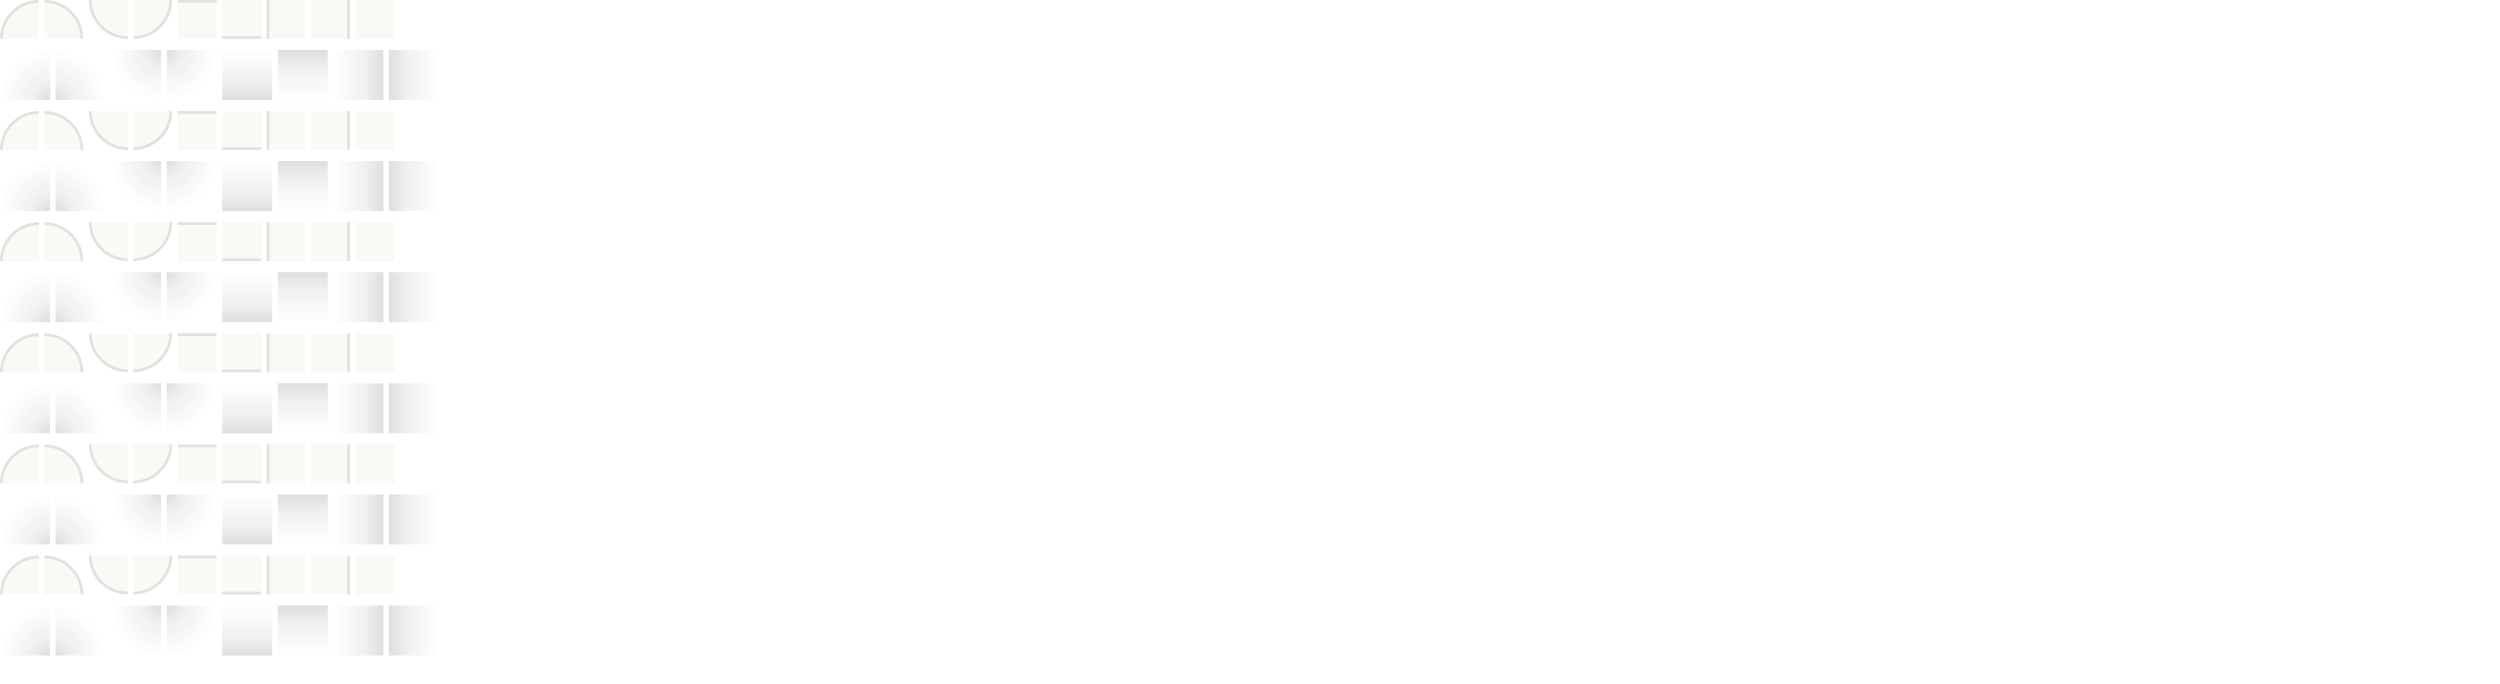
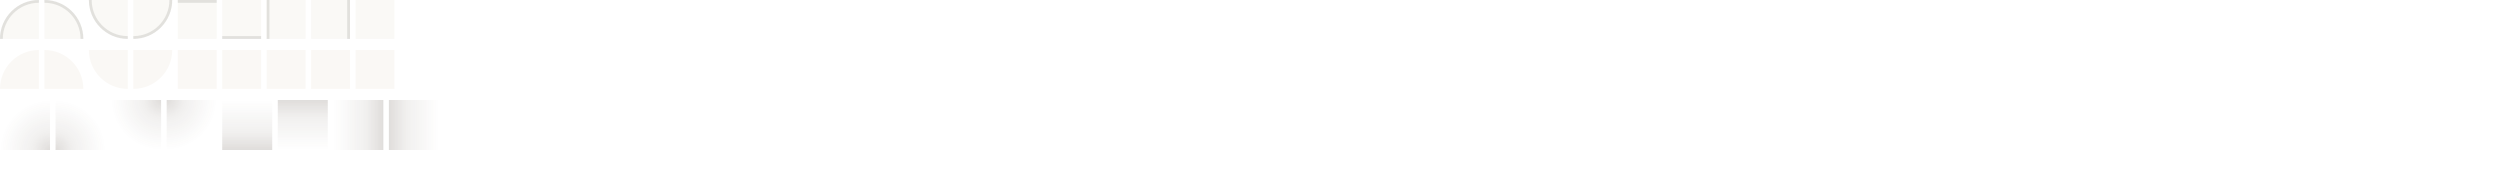
- <svg xmlns="http://www.w3.org/2000/svg" width="900" height="246">
+ <svg xmlns="http://www.w3.org/2000/svg" width="900" height="64">
  <defs>
-     <radialGradient id="sh-topleft" gradientUnits="userSpaceOnUse" cx="18" cy="36" r="18">
+     <radialGradient id="sh-topleft" gradientUnits="userSpaceOnUse" cx="18" cy="54" r="18">
      <stop offset="0" stop-color="rgb(60, 44, 30)" stop-opacity="0.16" />
      <stop offset="0.35" stop-color="rgb(60, 44, 30)" stop-opacity="0.072" />
      <stop offset="1" stop-color="rgb(60, 44, 30)" stop-opacity="0" />
    </radialGradient>
-     <radialGradient id="sh-topright" gradientUnits="userSpaceOnUse" cx="20" cy="36" r="18">
+     <radialGradient id="sh-topright" gradientUnits="userSpaceOnUse" cx="20" cy="54" r="18">
      <stop offset="0" stop-color="rgb(60, 44, 30)" stop-opacity="0.16" />
      <stop offset="0.35" stop-color="rgb(60, 44, 30)" stop-opacity="0.072" />
      <stop offset="1" stop-color="rgb(60, 44, 30)" stop-opacity="0" />
    </radialGradient>
-     <radialGradient id="sh-bottomleft" gradientUnits="userSpaceOnUse" cx="58" cy="18" r="18">
+     <radialGradient id="sh-bottomleft" gradientUnits="userSpaceOnUse" cx="58" cy="36" r="18">
      <stop offset="0" stop-color="rgb(60, 44, 30)" stop-opacity="0.16" />
      <stop offset="0.35" stop-color="rgb(60, 44, 30)" stop-opacity="0.072" />
      <stop offset="1" stop-color="rgb(60, 44, 30)" stop-opacity="0" />
    </radialGradient>
-     <radialGradient id="sh-bottomright" gradientUnits="userSpaceOnUse" cx="60" cy="18" r="18">
+     <radialGradient id="sh-bottomright" gradientUnits="userSpaceOnUse" cx="60" cy="36" r="18">
      <stop offset="0" stop-color="rgb(60, 44, 30)" stop-opacity="0.16" />
      <stop offset="0.35" stop-color="rgb(60, 44, 30)" stop-opacity="0.072" />
      <stop offset="1" stop-color="rgb(60, 44, 30)" stop-opacity="0" />
    </radialGradient>
-     <linearGradient id="sh-top" gradientUnits="userSpaceOnUse" x1="80" y1="36" x2="80" y2="18">
+     <linearGradient id="sh-top" gradientUnits="userSpaceOnUse" x1="80" y1="54" x2="80" y2="36">
      <stop offset="0" stop-color="rgb(60, 44, 30)" stop-opacity="0.16" />
      <stop offset="0.35" stop-color="rgb(60, 44, 30)" stop-opacity="0.072" />
      <stop offset="1" stop-color="rgb(60, 44, 30)" stop-opacity="0" />
    </linearGradient>
-     <linearGradient id="sh-bottom" gradientUnits="userSpaceOnUse" x1="100" y1="18" x2="100" y2="36">
+     <linearGradient id="sh-bottom" gradientUnits="userSpaceOnUse" x1="100" y1="36" x2="100" y2="54">
      <stop offset="0" stop-color="rgb(60, 44, 30)" stop-opacity="0.16" />
      <stop offset="0.35" stop-color="rgb(60, 44, 30)" stop-opacity="0.072" />
      <stop offset="1" stop-color="rgb(60, 44, 30)" stop-opacity="0" />
    </linearGradient>
-     <linearGradient id="sh-left" gradientUnits="userSpaceOnUse" x1="138" y1="18" x2="120" y2="18">
+     <linearGradient id="sh-left" gradientUnits="userSpaceOnUse" x1="138" y1="36" x2="120" y2="36">
      <stop offset="0" stop-color="rgb(60, 44, 30)" stop-opacity="0.16" />
      <stop offset="0.35" stop-color="rgb(60, 44, 30)" stop-opacity="0.072" />
      <stop offset="1" stop-color="rgb(60, 44, 30)" stop-opacity="0" />
    </linearGradient>
-     <linearGradient id="sh-right" gradientUnits="userSpaceOnUse" x1="140" y1="18" x2="158" y2="18">
-       <stop offset="0" stop-color="rgb(60, 44, 30)" stop-opacity="0.16" />
-       <stop offset="0.35" stop-color="rgb(60, 44, 30)" stop-opacity="0.072" />
-       <stop offset="1" stop-color="rgb(60, 44, 30)" stop-opacity="0" />
-     </linearGradient>
-     <radialGradient id="north-sh-topleft" gradientUnits="userSpaceOnUse" cx="18" cy="76" r="18">
-       <stop offset="0" stop-color="rgb(60, 44, 30)" stop-opacity="0.16" />
-       <stop offset="0.35" stop-color="rgb(60, 44, 30)" stop-opacity="0.072" />
-       <stop offset="1" stop-color="rgb(60, 44, 30)" stop-opacity="0" />
-     </radialGradient>
-     <radialGradient id="north-sh-topright" gradientUnits="userSpaceOnUse" cx="20" cy="76" r="18">
-       <stop offset="0" stop-color="rgb(60, 44, 30)" stop-opacity="0.16" />
-       <stop offset="0.35" stop-color="rgb(60, 44, 30)" stop-opacity="0.072" />
-       <stop offset="1" stop-color="rgb(60, 44, 30)" stop-opacity="0" />
-     </radialGradient>
-     <radialGradient id="north-sh-bottomleft" gradientUnits="userSpaceOnUse" cx="58" cy="58" r="18">
-       <stop offset="0" stop-color="rgb(60, 44, 30)" stop-opacity="0.16" />
-       <stop offset="0.35" stop-color="rgb(60, 44, 30)" stop-opacity="0.072" />
-       <stop offset="1" stop-color="rgb(60, 44, 30)" stop-opacity="0" />
-     </radialGradient>
-     <radialGradient id="north-sh-bottomright" gradientUnits="userSpaceOnUse" cx="60" cy="58" r="18">
-       <stop offset="0" stop-color="rgb(60, 44, 30)" stop-opacity="0.16" />
-       <stop offset="0.35" stop-color="rgb(60, 44, 30)" stop-opacity="0.072" />
-       <stop offset="1" stop-color="rgb(60, 44, 30)" stop-opacity="0" />
-     </radialGradient>
-     <linearGradient id="north-sh-top" gradientUnits="userSpaceOnUse" x1="80" y1="76" x2="80" y2="58">
-       <stop offset="0" stop-color="rgb(60, 44, 30)" stop-opacity="0.16" />
-       <stop offset="0.35" stop-color="rgb(60, 44, 30)" stop-opacity="0.072" />
-       <stop offset="1" stop-color="rgb(60, 44, 30)" stop-opacity="0" />
-     </linearGradient>
-     <linearGradient id="north-sh-bottom" gradientUnits="userSpaceOnUse" x1="100" y1="58" x2="100" y2="76">
-       <stop offset="0" stop-color="rgb(60, 44, 30)" stop-opacity="0.16" />
-       <stop offset="0.35" stop-color="rgb(60, 44, 30)" stop-opacity="0.072" />
-       <stop offset="1" stop-color="rgb(60, 44, 30)" stop-opacity="0" />
-     </linearGradient>
-     <linearGradient id="north-sh-left" gradientUnits="userSpaceOnUse" x1="138" y1="58" x2="120" y2="58">
-       <stop offset="0" stop-color="rgb(60, 44, 30)" stop-opacity="0.16" />
-       <stop offset="0.35" stop-color="rgb(60, 44, 30)" stop-opacity="0.072" />
-       <stop offset="1" stop-color="rgb(60, 44, 30)" stop-opacity="0" />
-     </linearGradient>
-     <linearGradient id="north-sh-right" gradientUnits="userSpaceOnUse" x1="140" y1="58" x2="158" y2="58">
-       <stop offset="0" stop-color="rgb(60, 44, 30)" stop-opacity="0.16" />
-       <stop offset="0.35" stop-color="rgb(60, 44, 30)" stop-opacity="0.072" />
-       <stop offset="1" stop-color="rgb(60, 44, 30)" stop-opacity="0" />
-     </linearGradient>
-     <radialGradient id="south-sh-topleft" gradientUnits="userSpaceOnUse" cx="18" cy="116" r="18">
-       <stop offset="0" stop-color="rgb(60, 44, 30)" stop-opacity="0.16" />
-       <stop offset="0.35" stop-color="rgb(60, 44, 30)" stop-opacity="0.072" />
-       <stop offset="1" stop-color="rgb(60, 44, 30)" stop-opacity="0" />
-     </radialGradient>
-     <radialGradient id="south-sh-topright" gradientUnits="userSpaceOnUse" cx="20" cy="116" r="18">
-       <stop offset="0" stop-color="rgb(60, 44, 30)" stop-opacity="0.16" />
-       <stop offset="0.35" stop-color="rgb(60, 44, 30)" stop-opacity="0.072" />
-       <stop offset="1" stop-color="rgb(60, 44, 30)" stop-opacity="0" />
-     </radialGradient>
-     <radialGradient id="south-sh-bottomleft" gradientUnits="userSpaceOnUse" cx="58" cy="98" r="18">
-       <stop offset="0" stop-color="rgb(60, 44, 30)" stop-opacity="0.16" />
-       <stop offset="0.35" stop-color="rgb(60, 44, 30)" stop-opacity="0.072" />
-       <stop offset="1" stop-color="rgb(60, 44, 30)" stop-opacity="0" />
-     </radialGradient>
-     <radialGradient id="south-sh-bottomright" gradientUnits="userSpaceOnUse" cx="60" cy="98" r="18">
-       <stop offset="0" stop-color="rgb(60, 44, 30)" stop-opacity="0.16" />
-       <stop offset="0.35" stop-color="rgb(60, 44, 30)" stop-opacity="0.072" />
-       <stop offset="1" stop-color="rgb(60, 44, 30)" stop-opacity="0" />
-     </radialGradient>
-     <linearGradient id="south-sh-top" gradientUnits="userSpaceOnUse" x1="80" y1="116" x2="80" y2="98">
-       <stop offset="0" stop-color="rgb(60, 44, 30)" stop-opacity="0.16" />
-       <stop offset="0.35" stop-color="rgb(60, 44, 30)" stop-opacity="0.072" />
-       <stop offset="1" stop-color="rgb(60, 44, 30)" stop-opacity="0" />
-     </linearGradient>
-     <linearGradient id="south-sh-bottom" gradientUnits="userSpaceOnUse" x1="100" y1="98" x2="100" y2="116">
-       <stop offset="0" stop-color="rgb(60, 44, 30)" stop-opacity="0.16" />
-       <stop offset="0.35" stop-color="rgb(60, 44, 30)" stop-opacity="0.072" />
-       <stop offset="1" stop-color="rgb(60, 44, 30)" stop-opacity="0" />
-     </linearGradient>
-     <linearGradient id="south-sh-left" gradientUnits="userSpaceOnUse" x1="138" y1="98" x2="120" y2="98">
-       <stop offset="0" stop-color="rgb(60, 44, 30)" stop-opacity="0.16" />
-       <stop offset="0.35" stop-color="rgb(60, 44, 30)" stop-opacity="0.072" />
-       <stop offset="1" stop-color="rgb(60, 44, 30)" stop-opacity="0" />
-     </linearGradient>
-     <linearGradient id="south-sh-right" gradientUnits="userSpaceOnUse" x1="140" y1="98" x2="158" y2="98">
-       <stop offset="0" stop-color="rgb(60, 44, 30)" stop-opacity="0.16" />
-       <stop offset="0.35" stop-color="rgb(60, 44, 30)" stop-opacity="0.072" />
-       <stop offset="1" stop-color="rgb(60, 44, 30)" stop-opacity="0" />
-     </linearGradient>
-     <radialGradient id="east-sh-topleft" gradientUnits="userSpaceOnUse" cx="18" cy="156" r="18">
-       <stop offset="0" stop-color="rgb(60, 44, 30)" stop-opacity="0.16" />
-       <stop offset="0.35" stop-color="rgb(60, 44, 30)" stop-opacity="0.072" />
-       <stop offset="1" stop-color="rgb(60, 44, 30)" stop-opacity="0" />
-     </radialGradient>
-     <radialGradient id="east-sh-topright" gradientUnits="userSpaceOnUse" cx="20" cy="156" r="18">
-       <stop offset="0" stop-color="rgb(60, 44, 30)" stop-opacity="0.16" />
-       <stop offset="0.35" stop-color="rgb(60, 44, 30)" stop-opacity="0.072" />
-       <stop offset="1" stop-color="rgb(60, 44, 30)" stop-opacity="0" />
-     </radialGradient>
-     <radialGradient id="east-sh-bottomleft" gradientUnits="userSpaceOnUse" cx="58" cy="138" r="18">
-       <stop offset="0" stop-color="rgb(60, 44, 30)" stop-opacity="0.16" />
-       <stop offset="0.35" stop-color="rgb(60, 44, 30)" stop-opacity="0.072" />
-       <stop offset="1" stop-color="rgb(60, 44, 30)" stop-opacity="0" />
-     </radialGradient>
-     <radialGradient id="east-sh-bottomright" gradientUnits="userSpaceOnUse" cx="60" cy="138" r="18">
-       <stop offset="0" stop-color="rgb(60, 44, 30)" stop-opacity="0.16" />
-       <stop offset="0.35" stop-color="rgb(60, 44, 30)" stop-opacity="0.072" />
-       <stop offset="1" stop-color="rgb(60, 44, 30)" stop-opacity="0" />
-     </radialGradient>
-     <linearGradient id="east-sh-top" gradientUnits="userSpaceOnUse" x1="80" y1="156" x2="80" y2="138">
-       <stop offset="0" stop-color="rgb(60, 44, 30)" stop-opacity="0.16" />
-       <stop offset="0.35" stop-color="rgb(60, 44, 30)" stop-opacity="0.072" />
-       <stop offset="1" stop-color="rgb(60, 44, 30)" stop-opacity="0" />
-     </linearGradient>
-     <linearGradient id="east-sh-bottom" gradientUnits="userSpaceOnUse" x1="100" y1="138" x2="100" y2="156">
-       <stop offset="0" stop-color="rgb(60, 44, 30)" stop-opacity="0.16" />
-       <stop offset="0.35" stop-color="rgb(60, 44, 30)" stop-opacity="0.072" />
-       <stop offset="1" stop-color="rgb(60, 44, 30)" stop-opacity="0" />
-     </linearGradient>
-     <linearGradient id="east-sh-left" gradientUnits="userSpaceOnUse" x1="138" y1="138" x2="120" y2="138">
-       <stop offset="0" stop-color="rgb(60, 44, 30)" stop-opacity="0.16" />
-       <stop offset="0.35" stop-color="rgb(60, 44, 30)" stop-opacity="0.072" />
-       <stop offset="1" stop-color="rgb(60, 44, 30)" stop-opacity="0" />
-     </linearGradient>
-     <linearGradient id="east-sh-right" gradientUnits="userSpaceOnUse" x1="140" y1="138" x2="158" y2="138">
-       <stop offset="0" stop-color="rgb(60, 44, 30)" stop-opacity="0.16" />
-       <stop offset="0.35" stop-color="rgb(60, 44, 30)" stop-opacity="0.072" />
-       <stop offset="1" stop-color="rgb(60, 44, 30)" stop-opacity="0" />
-     </linearGradient>
-     <radialGradient id="west-sh-topleft" gradientUnits="userSpaceOnUse" cx="18" cy="196" r="18">
-       <stop offset="0" stop-color="rgb(60, 44, 30)" stop-opacity="0.16" />
-       <stop offset="0.35" stop-color="rgb(60, 44, 30)" stop-opacity="0.072" />
-       <stop offset="1" stop-color="rgb(60, 44, 30)" stop-opacity="0" />
-     </radialGradient>
-     <radialGradient id="west-sh-topright" gradientUnits="userSpaceOnUse" cx="20" cy="196" r="18">
-       <stop offset="0" stop-color="rgb(60, 44, 30)" stop-opacity="0.16" />
-       <stop offset="0.35" stop-color="rgb(60, 44, 30)" stop-opacity="0.072" />
-       <stop offset="1" stop-color="rgb(60, 44, 30)" stop-opacity="0" />
-     </radialGradient>
-     <radialGradient id="west-sh-bottomleft" gradientUnits="userSpaceOnUse" cx="58" cy="178" r="18">
-       <stop offset="0" stop-color="rgb(60, 44, 30)" stop-opacity="0.16" />
-       <stop offset="0.35" stop-color="rgb(60, 44, 30)" stop-opacity="0.072" />
-       <stop offset="1" stop-color="rgb(60, 44, 30)" stop-opacity="0" />
-     </radialGradient>
-     <radialGradient id="west-sh-bottomright" gradientUnits="userSpaceOnUse" cx="60" cy="178" r="18">
-       <stop offset="0" stop-color="rgb(60, 44, 30)" stop-opacity="0.16" />
-       <stop offset="0.35" stop-color="rgb(60, 44, 30)" stop-opacity="0.072" />
-       <stop offset="1" stop-color="rgb(60, 44, 30)" stop-opacity="0" />
-     </radialGradient>
-     <linearGradient id="west-sh-top" gradientUnits="userSpaceOnUse" x1="80" y1="196" x2="80" y2="178">
-       <stop offset="0" stop-color="rgb(60, 44, 30)" stop-opacity="0.16" />
-       <stop offset="0.35" stop-color="rgb(60, 44, 30)" stop-opacity="0.072" />
-       <stop offset="1" stop-color="rgb(60, 44, 30)" stop-opacity="0" />
-     </linearGradient>
-     <linearGradient id="west-sh-bottom" gradientUnits="userSpaceOnUse" x1="100" y1="178" x2="100" y2="196">
-       <stop offset="0" stop-color="rgb(60, 44, 30)" stop-opacity="0.16" />
-       <stop offset="0.35" stop-color="rgb(60, 44, 30)" stop-opacity="0.072" />
-       <stop offset="1" stop-color="rgb(60, 44, 30)" stop-opacity="0" />
-     </linearGradient>
-     <linearGradient id="west-sh-left" gradientUnits="userSpaceOnUse" x1="138" y1="178" x2="120" y2="178">
-       <stop offset="0" stop-color="rgb(60, 44, 30)" stop-opacity="0.16" />
-       <stop offset="0.35" stop-color="rgb(60, 44, 30)" stop-opacity="0.072" />
-       <stop offset="1" stop-color="rgb(60, 44, 30)" stop-opacity="0" />
-     </linearGradient>
-     <linearGradient id="west-sh-right" gradientUnits="userSpaceOnUse" x1="140" y1="178" x2="158" y2="178">
-       <stop offset="0" stop-color="rgb(60, 44, 30)" stop-opacity="0.16" />
-       <stop offset="0.35" stop-color="rgb(60, 44, 30)" stop-opacity="0.072" />
-       <stop offset="1" stop-color="rgb(60, 44, 30)" stop-opacity="0" />
-     </linearGradient>
-     <radialGradient id="floating-sh-topleft" gradientUnits="userSpaceOnUse" cx="18" cy="236" r="18">
-       <stop offset="0" stop-color="rgb(60, 44, 30)" stop-opacity="0.16" />
-       <stop offset="0.35" stop-color="rgb(60, 44, 30)" stop-opacity="0.072" />
-       <stop offset="1" stop-color="rgb(60, 44, 30)" stop-opacity="0" />
-     </radialGradient>
-     <radialGradient id="floating-sh-topright" gradientUnits="userSpaceOnUse" cx="20" cy="236" r="18">
-       <stop offset="0" stop-color="rgb(60, 44, 30)" stop-opacity="0.16" />
-       <stop offset="0.35" stop-color="rgb(60, 44, 30)" stop-opacity="0.072" />
-       <stop offset="1" stop-color="rgb(60, 44, 30)" stop-opacity="0" />
-     </radialGradient>
-     <radialGradient id="floating-sh-bottomleft" gradientUnits="userSpaceOnUse" cx="58" cy="218" r="18">
-       <stop offset="0" stop-color="rgb(60, 44, 30)" stop-opacity="0.16" />
-       <stop offset="0.35" stop-color="rgb(60, 44, 30)" stop-opacity="0.072" />
-       <stop offset="1" stop-color="rgb(60, 44, 30)" stop-opacity="0" />
-     </radialGradient>
-     <radialGradient id="floating-sh-bottomright" gradientUnits="userSpaceOnUse" cx="60" cy="218" r="18">
-       <stop offset="0" stop-color="rgb(60, 44, 30)" stop-opacity="0.16" />
-       <stop offset="0.35" stop-color="rgb(60, 44, 30)" stop-opacity="0.072" />
-       <stop offset="1" stop-color="rgb(60, 44, 30)" stop-opacity="0" />
-     </radialGradient>
-     <linearGradient id="floating-sh-top" gradientUnits="userSpaceOnUse" x1="80" y1="236" x2="80" y2="218">
-       <stop offset="0" stop-color="rgb(60, 44, 30)" stop-opacity="0.16" />
-       <stop offset="0.35" stop-color="rgb(60, 44, 30)" stop-opacity="0.072" />
-       <stop offset="1" stop-color="rgb(60, 44, 30)" stop-opacity="0" />
-     </linearGradient>
-     <linearGradient id="floating-sh-bottom" gradientUnits="userSpaceOnUse" x1="100" y1="218" x2="100" y2="236">
-       <stop offset="0" stop-color="rgb(60, 44, 30)" stop-opacity="0.16" />
-       <stop offset="0.35" stop-color="rgb(60, 44, 30)" stop-opacity="0.072" />
-       <stop offset="1" stop-color="rgb(60, 44, 30)" stop-opacity="0" />
-     </linearGradient>
-     <linearGradient id="floating-sh-left" gradientUnits="userSpaceOnUse" x1="138" y1="218" x2="120" y2="218">
-       <stop offset="0" stop-color="rgb(60, 44, 30)" stop-opacity="0.16" />
-       <stop offset="0.35" stop-color="rgb(60, 44, 30)" stop-opacity="0.072" />
-       <stop offset="1" stop-color="rgb(60, 44, 30)" stop-opacity="0" />
-     </linearGradient>
-     <linearGradient id="floating-sh-right" gradientUnits="userSpaceOnUse" x1="140" y1="218" x2="158" y2="218">
+     <linearGradient id="sh-right" gradientUnits="userSpaceOnUse" x1="140" y1="36" x2="158" y2="36">
      <stop offset="0" stop-color="rgb(60, 44, 30)" stop-opacity="0.16" />
      <stop offset="0.35" stop-color="rgb(60, 44, 30)" stop-opacity="0.072" />
      <stop offset="1" stop-color="rgb(60, 44, 30)" stop-opacity="0" />
    </linearGradient>
  </defs>
  <g id="topleft">
    <rect x="0" y="0" width="14" height="14" fill="#000" fill-opacity="0" />
-     <path d="M14 14L0 14A14 14 0 0 1 14 0Z" fill="rgb(250,248,245)" fill-opacity="0.84" />
+     <path d="M14 14L0 14A14 14 0 0 1 14 0Z" fill="rgb(250,248,245)" fill-opacity="0.86" />
    <path d="M0.5 14A13.5 13.5 0 0 1 14 0.5" fill="none" stroke="rgb(46,42,38)" stroke-opacity="0.12" stroke-width="1" />
  </g>
  <g id="topright">
    <rect x="16" y="0" width="14" height="14" fill="#000" fill-opacity="0" />
-     <path d="M16 14L30 14A14 14 0 0 0 16 0Z" fill="rgb(250,248,245)" fill-opacity="0.84" />
+     <path d="M16 14L30 14A14 14 0 0 0 16 0Z" fill="rgb(250,248,245)" fill-opacity="0.86" />
    <path d="M29.5 14A13.5 13.5 0 0 0 16 0.5" fill="none" stroke="rgb(46,42,38)" stroke-opacity="0.12" stroke-width="1" />
  </g>
  <g id="bottomleft">
    <rect x="32" y="0" width="14" height="14" fill="#000" fill-opacity="0" />
-     <path d="M46 0L32 0A14 14 0 0 0 46 14Z" fill="rgb(250,248,245)" fill-opacity="0.84" />
+     <path d="M46 0L32 0A14 14 0 0 0 46 14Z" fill="rgb(250,248,245)" fill-opacity="0.86" />
    <path d="M32.5 0A13.5 13.5 0 0 0 46 13.5" fill="none" stroke="rgb(46,42,38)" stroke-opacity="0.12" stroke-width="1" />
  </g>
  <g id="bottomright">
    <rect x="48" y="0" width="14" height="14" fill="#000" fill-opacity="0" />
-     <path d="M48 0L62 0A14 14 0 0 1 48 14Z" fill="rgb(250,248,245)" fill-opacity="0.84" />
+     <path d="M48 0L62 0A14 14 0 0 1 48 14Z" fill="rgb(250,248,245)" fill-opacity="0.86" />
    <path d="M61.5 0A13.5 13.5 0 0 1 48 13.5" fill="none" stroke="rgb(46,42,38)" stroke-opacity="0.12" stroke-width="1" />
  </g>
  <g id="top">
    <rect x="64" y="0" width="14" height="14" fill="#000" fill-opacity="0" />
-     <rect x="64" y="0" width="14" height="14" fill="rgb(250,248,245)" fill-opacity="0.84" />
+     <rect x="64" y="0" width="14" height="14" fill="rgb(250,248,245)" fill-opacity="0.86" />
    <path d="M64 0.5H78" stroke="rgb(46,42,38)" stroke-opacity="0.12" stroke-width="1" />
  </g>
  <g id="bottom">
    <rect x="80" y="0" width="14" height="14" fill="#000" fill-opacity="0" />
-     <rect x="80" y="0" width="14" height="14" fill="rgb(250,248,245)" fill-opacity="0.84" />
+     <rect x="80" y="0" width="14" height="14" fill="rgb(250,248,245)" fill-opacity="0.86" />
    <path d="M80 13.5H94" stroke="rgb(46,42,38)" stroke-opacity="0.12" stroke-width="1" />
  </g>
  <g id="left">
    <rect x="96" y="0" width="14" height="14" fill="#000" fill-opacity="0" />
-     <rect x="96" y="0" width="14" height="14" fill="rgb(250,248,245)" fill-opacity="0.84" />
+     <rect x="96" y="0" width="14" height="14" fill="rgb(250,248,245)" fill-opacity="0.86" />
    <path d="M96.5 0V14" stroke="rgb(46,42,38)" stroke-opacity="0.12" stroke-width="1" />
  </g>
  <g id="right">
    <rect x="112" y="0" width="14" height="14" fill="#000" fill-opacity="0" />
-     <rect x="112" y="0" width="14" height="14" fill="rgb(250,248,245)" fill-opacity="0.84" />
+     <rect x="112" y="0" width="14" height="14" fill="rgb(250,248,245)" fill-opacity="0.86" />
    <path d="M125.5 0V14" stroke="rgb(46,42,38)" stroke-opacity="0.12" stroke-width="1" />
  </g>
  <g id="center">
    <rect x="128" y="0" width="14" height="14" fill="#000" fill-opacity="0" />
-     <rect x="128" y="0" width="14" height="14" fill="rgb(250,248,245)" fill-opacity="0.84" />
+     <rect x="128" y="0" width="14" height="14" fill="rgb(250,248,245)" fill-opacity="0.86" />
  </g>
  <g id="hint-top-margin">
    <rect x="144" y="0" width="1" height="3" fill="#000" fill-opacity="0" />
  </g>
  <g id="hint-bottom-margin">
    <rect x="184" y="0" width="1" height="3" fill="#000" fill-opacity="0" />
  </g>
  <g id="hint-left-margin">
    <rect x="224" y="0" width="12" height="1" fill="#000" fill-opacity="0" />
  </g>
  <g id="hint-right-margin">
    <rect x="264" y="0" width="12" height="1" fill="#000" fill-opacity="0" />
  </g>
+   <g id="mask-topleft">
+     <rect x="0" y="18" width="14" height="14" fill="#000" fill-opacity="0" />
+     <path d="M14 32L0 32A14 14 0 0 1 14 18Z" fill="#faf8f5" />
+   </g>
+   <g id="mask-topright">
+     <rect x="16" y="18" width="14" height="14" fill="#000" fill-opacity="0" />
+     <path d="M16 32L30 32A14 14 0 0 0 16 18Z" fill="#faf8f5" />
+   </g>
+   <g id="mask-bottomleft">
+     <rect x="32" y="18" width="14" height="14" fill="#000" fill-opacity="0" />
+     <path d="M46 18L32 18A14 14 0 0 0 46 32Z" fill="#faf8f5" />
+   </g>
+   <g id="mask-bottomright">
+     <rect x="48" y="18" width="14" height="14" fill="#000" fill-opacity="0" />
+     <path d="M48 18L62 18A14 14 0 0 1 48 32Z" fill="#faf8f5" />
+   </g>
+   <g id="mask-top">
+     <rect x="64" y="18" width="14" height="14" fill="#000" fill-opacity="0" />
+     <rect x="64" y="18" width="14" height="14" fill="#faf8f5" />
+   </g>
+   <g id="mask-bottom">
+     <rect x="80" y="18" width="14" height="14" fill="#000" fill-opacity="0" />
+     <rect x="80" y="18" width="14" height="14" fill="#faf8f5" />
+   </g>
+   <g id="mask-left">
+     <rect x="96" y="18" width="14" height="14" fill="#000" fill-opacity="0" />
+     <rect x="96" y="18" width="14" height="14" fill="#faf8f5" />
+   </g>
+   <g id="mask-right">
+     <rect x="112" y="18" width="14" height="14" fill="#000" fill-opacity="0" />
+     <rect x="112" y="18" width="14" height="14" fill="#faf8f5" />
+   </g>
+   <g id="mask-center">
+     <rect x="128" y="18" width="14" height="14" fill="#000" fill-opacity="0" />
+     <rect x="128" y="18" width="14" height="14" fill="#faf8f5" />
+   </g>
  <g id="shadow-topleft">
-     <rect x="0" y="18" width="18" height="18" fill="#000" fill-opacity="0" />
-     <rect x="0" y="18" width="18" height="18" fill="url(#sh-topleft)" />
+     <rect x="0" y="36" width="18" height="18" fill="#000" fill-opacity="0" />
+     <rect x="0" y="36" width="18" height="18" fill="url(#sh-topleft)" />
  </g>
  <g id="shadow-topright">
-     <rect x="20" y="18" width="18" height="18" fill="#000" fill-opacity="0" />
-     <rect x="20" y="18" width="18" height="18" fill="url(#sh-topright)" />
+     <rect x="20" y="36" width="18" height="18" fill="#000" fill-opacity="0" />
+     <rect x="20" y="36" width="18" height="18" fill="url(#sh-topright)" />
  </g>
  <g id="shadow-bottomleft">
-     <rect x="40" y="18" width="18" height="18" fill="#000" fill-opacity="0" />
-     <rect x="40" y="18" width="18" height="18" fill="url(#sh-bottomleft)" />
+     <rect x="40" y="36" width="18" height="18" fill="#000" fill-opacity="0" />
+     <rect x="40" y="36" width="18" height="18" fill="url(#sh-bottomleft)" />
  </g>
  <g id="shadow-bottomright">
-     <rect x="60" y="18" width="18" height="18" fill="#000" fill-opacity="0" />
-     <rect x="60" y="18" width="18" height="18" fill="url(#sh-bottomright)" />
+     <rect x="60" y="36" width="18" height="18" fill="#000" fill-opacity="0" />
+     <rect x="60" y="36" width="18" height="18" fill="url(#sh-bottomright)" />
  </g>
  <g id="shadow-top">
-     <rect x="80" y="18" width="18" height="18" fill="#000" fill-opacity="0" />
-     <rect x="80" y="18" width="18" height="18" fill="url(#sh-top)" />
+     <rect x="80" y="36" width="18" height="18" fill="#000" fill-opacity="0" />
+     <rect x="80" y="36" width="18" height="18" fill="url(#sh-top)" />
  </g>
  <g id="shadow-bottom">
-     <rect x="100" y="18" width="18" height="18" fill="#000" fill-opacity="0" />
-     <rect x="100" y="18" width="18" height="18" fill="url(#sh-bottom)" />
+     <rect x="100" y="36" width="18" height="18" fill="#000" fill-opacity="0" />
+     <rect x="100" y="36" width="18" height="18" fill="url(#sh-bottom)" />
  </g>
  <g id="shadow-left">
-     <rect x="120" y="18" width="18" height="18" fill="#000" fill-opacity="0" />
-     <rect x="120" y="18" width="18" height="18" fill="url(#sh-left)" />
+     <rect x="120" y="36" width="18" height="18" fill="#000" fill-opacity="0" />
+     <rect x="120" y="36" width="18" height="18" fill="url(#sh-left)" />
  </g>
  <g id="shadow-right">
-     <rect x="140" y="18" width="18" height="18" fill="#000" fill-opacity="0" />
-     <rect x="140" y="18" width="18" height="18" fill="url(#sh-right)" />
+     <rect x="140" y="36" width="18" height="18" fill="#000" fill-opacity="0" />
+     <rect x="140" y="36" width="18" height="18" fill="url(#sh-right)" />
  </g>
  <g id="shadow-hint-top-margin">
-     <rect x="160" y="18" width="1" height="1" fill="#000" fill-opacity="0" />
+     <rect x="160" y="36" width="1" height="1" fill="#000" fill-opacity="0" />
  </g>
  <g id="shadow-hint-bottom-margin">
-     <rect x="180" y="18" width="1" height="1" fill="#000" fill-opacity="0" />
+     <rect x="180" y="36" width="1" height="1" fill="#000" fill-opacity="0" />
  </g>
  <g id="shadow-hint-left-margin">
-     <rect x="200" y="18" width="1" height="1" fill="#000" fill-opacity="0" />
+     <rect x="200" y="36" width="1" height="1" fill="#000" fill-opacity="0" />
  </g>
  <g id="shadow-hint-right-margin">
-     <rect x="220" y="18" width="1" height="1" fill="#000" fill-opacity="0" />
-   </g>
-   <g id="north-topleft">
-     <rect x="0" y="40" width="14" height="14" fill="#000" fill-opacity="0" />
-     <path d="M14 54L0 54A14 14 0 0 1 14 40Z" fill="rgb(250,248,245)" fill-opacity="0.84" />
-     <path d="M0.5 54A13.5 13.5 0 0 1 14 40.5" fill="none" stroke="rgb(46,42,38)" stroke-opacity="0.12" stroke-width="1" />
-   </g>
-   <g id="north-topright">
-     <rect x="16" y="40" width="14" height="14" fill="#000" fill-opacity="0" />
-     <path d="M16 54L30 54A14 14 0 0 0 16 40Z" fill="rgb(250,248,245)" fill-opacity="0.84" />
-     <path d="M29.5 54A13.5 13.5 0 0 0 16 40.5" fill="none" stroke="rgb(46,42,38)" stroke-opacity="0.12" stroke-width="1" />
-   </g>
-   <g id="north-bottomleft">
-     <rect x="32" y="40" width="14" height="14" fill="#000" fill-opacity="0" />
-     <path d="M46 40L32 40A14 14 0 0 0 46 54Z" fill="rgb(250,248,245)" fill-opacity="0.84" />
-     <path d="M32.5 40A13.5 13.5 0 0 0 46 53.5" fill="none" stroke="rgb(46,42,38)" stroke-opacity="0.12" stroke-width="1" />
-   </g>
-   <g id="north-bottomright">
-     <rect x="48" y="40" width="14" height="14" fill="#000" fill-opacity="0" />
-     <path d="M48 40L62 40A14 14 0 0 1 48 54Z" fill="rgb(250,248,245)" fill-opacity="0.84" />
-     <path d="M61.5 40A13.5 13.5 0 0 1 48 53.5" fill="none" stroke="rgb(46,42,38)" stroke-opacity="0.12" stroke-width="1" />
-   </g>
-   <g id="north-top">
-     <rect x="64" y="40" width="14" height="14" fill="#000" fill-opacity="0" />
-     <rect x="64" y="40" width="14" height="14" fill="rgb(250,248,245)" fill-opacity="0.84" />
-     <path d="M64 40.5H78" stroke="rgb(46,42,38)" stroke-opacity="0.12" stroke-width="1" />
-   </g>
-   <g id="north-bottom">
-     <rect x="80" y="40" width="14" height="14" fill="#000" fill-opacity="0" />
-     <rect x="80" y="40" width="14" height="14" fill="rgb(250,248,245)" fill-opacity="0.84" />
-     <path d="M80 53.5H94" stroke="rgb(46,42,38)" stroke-opacity="0.12" stroke-width="1" />
-   </g>
-   <g id="north-left">
-     <rect x="96" y="40" width="14" height="14" fill="#000" fill-opacity="0" />
-     <rect x="96" y="40" width="14" height="14" fill="rgb(250,248,245)" fill-opacity="0.84" />
-     <path d="M96.5 40V54" stroke="rgb(46,42,38)" stroke-opacity="0.12" stroke-width="1" />
-   </g>
-   <g id="north-right">
-     <rect x="112" y="40" width="14" height="14" fill="#000" fill-opacity="0" />
-     <rect x="112" y="40" width="14" height="14" fill="rgb(250,248,245)" fill-opacity="0.84" />
-     <path d="M125.5 40V54" stroke="rgb(46,42,38)" stroke-opacity="0.12" stroke-width="1" />
-   </g>
-   <g id="north-center">
-     <rect x="128" y="40" width="14" height="14" fill="#000" fill-opacity="0" />
-     <rect x="128" y="40" width="14" height="14" fill="rgb(250,248,245)" fill-opacity="0.84" />
-   </g>
-   <g id="north-hint-top-margin">
-     <rect x="144" y="40" width="1" height="3" fill="#000" fill-opacity="0" />
-   </g>
-   <g id="north-hint-bottom-margin">
-     <rect x="184" y="40" width="1" height="3" fill="#000" fill-opacity="0" />
-   </g>
-   <g id="north-hint-left-margin">
-     <rect x="224" y="40" width="12" height="1" fill="#000" fill-opacity="0" />
-   </g>
-   <g id="north-hint-right-margin">
-     <rect x="264" y="40" width="12" height="1" fill="#000" fill-opacity="0" />
-   </g>
-   <g id="north-shadow-topleft">
-     <rect x="0" y="58" width="18" height="18" fill="#000" fill-opacity="0" />
-     <rect x="0" y="58" width="18" height="18" fill="url(#north-sh-topleft)" />
-   </g>
-   <g id="north-shadow-topright">
-     <rect x="20" y="58" width="18" height="18" fill="#000" fill-opacity="0" />
-     <rect x="20" y="58" width="18" height="18" fill="url(#north-sh-topright)" />
-   </g>
-   <g id="north-shadow-bottomleft">
-     <rect x="40" y="58" width="18" height="18" fill="#000" fill-opacity="0" />
-     <rect x="40" y="58" width="18" height="18" fill="url(#north-sh-bottomleft)" />
-   </g>
-   <g id="north-shadow-bottomright">
-     <rect x="60" y="58" width="18" height="18" fill="#000" fill-opacity="0" />
-     <rect x="60" y="58" width="18" height="18" fill="url(#north-sh-bottomright)" />
-   </g>
-   <g id="north-shadow-top">
-     <rect x="80" y="58" width="18" height="18" fill="#000" fill-opacity="0" />
-     <rect x="80" y="58" width="18" height="18" fill="url(#north-sh-top)" />
-   </g>
-   <g id="north-shadow-bottom">
-     <rect x="100" y="58" width="18" height="18" fill="#000" fill-opacity="0" />
-     <rect x="100" y="58" width="18" height="18" fill="url(#north-sh-bottom)" />
-   </g>
-   <g id="north-shadow-left">
-     <rect x="120" y="58" width="18" height="18" fill="#000" fill-opacity="0" />
-     <rect x="120" y="58" width="18" height="18" fill="url(#north-sh-left)" />
-   </g>
-   <g id="north-shadow-right">
-     <rect x="140" y="58" width="18" height="18" fill="#000" fill-opacity="0" />
-     <rect x="140" y="58" width="18" height="18" fill="url(#north-sh-right)" />
-   </g>
-   <g id="north-shadow-hint-top-margin">
-     <rect x="160" y="58" width="1" height="1" fill="#000" fill-opacity="0" />
-   </g>
-   <g id="north-shadow-hint-bottom-margin">
-     <rect x="180" y="58" width="1" height="1" fill="#000" fill-opacity="0" />
-   </g>
-   <g id="north-shadow-hint-left-margin">
-     <rect x="200" y="58" width="1" height="1" fill="#000" fill-opacity="0" />
-   </g>
-   <g id="north-shadow-hint-right-margin">
-     <rect x="220" y="58" width="1" height="1" fill="#000" fill-opacity="0" />
-   </g>
-   <g id="south-topleft">
-     <rect x="0" y="80" width="14" height="14" fill="#000" fill-opacity="0" />
-     <path d="M14 94L0 94A14 14 0 0 1 14 80Z" fill="rgb(250,248,245)" fill-opacity="0.84" />
-     <path d="M0.5 94A13.5 13.5 0 0 1 14 80.5" fill="none" stroke="rgb(46,42,38)" stroke-opacity="0.12" stroke-width="1" />
-   </g>
-   <g id="south-topright">
-     <rect x="16" y="80" width="14" height="14" fill="#000" fill-opacity="0" />
-     <path d="M16 94L30 94A14 14 0 0 0 16 80Z" fill="rgb(250,248,245)" fill-opacity="0.84" />
-     <path d="M29.5 94A13.5 13.5 0 0 0 16 80.5" fill="none" stroke="rgb(46,42,38)" stroke-opacity="0.12" stroke-width="1" />
-   </g>
-   <g id="south-bottomleft">
-     <rect x="32" y="80" width="14" height="14" fill="#000" fill-opacity="0" />
-     <path d="M46 80L32 80A14 14 0 0 0 46 94Z" fill="rgb(250,248,245)" fill-opacity="0.84" />
-     <path d="M32.5 80A13.5 13.5 0 0 0 46 93.5" fill="none" stroke="rgb(46,42,38)" stroke-opacity="0.12" stroke-width="1" />
-   </g>
-   <g id="south-bottomright">
-     <rect x="48" y="80" width="14" height="14" fill="#000" fill-opacity="0" />
-     <path d="M48 80L62 80A14 14 0 0 1 48 94Z" fill="rgb(250,248,245)" fill-opacity="0.84" />
-     <path d="M61.5 80A13.5 13.5 0 0 1 48 93.5" fill="none" stroke="rgb(46,42,38)" stroke-opacity="0.12" stroke-width="1" />
-   </g>
-   <g id="south-top">
-     <rect x="64" y="80" width="14" height="14" fill="#000" fill-opacity="0" />
-     <rect x="64" y="80" width="14" height="14" fill="rgb(250,248,245)" fill-opacity="0.84" />
-     <path d="M64 80.5H78" stroke="rgb(46,42,38)" stroke-opacity="0.12" stroke-width="1" />
-   </g>
-   <g id="south-bottom">
-     <rect x="80" y="80" width="14" height="14" fill="#000" fill-opacity="0" />
-     <rect x="80" y="80" width="14" height="14" fill="rgb(250,248,245)" fill-opacity="0.84" />
-     <path d="M80 93.5H94" stroke="rgb(46,42,38)" stroke-opacity="0.12" stroke-width="1" />
-   </g>
-   <g id="south-left">
-     <rect x="96" y="80" width="14" height="14" fill="#000" fill-opacity="0" />
-     <rect x="96" y="80" width="14" height="14" fill="rgb(250,248,245)" fill-opacity="0.84" />
-     <path d="M96.5 80V94" stroke="rgb(46,42,38)" stroke-opacity="0.12" stroke-width="1" />
-   </g>
-   <g id="south-right">
-     <rect x="112" y="80" width="14" height="14" fill="#000" fill-opacity="0" />
-     <rect x="112" y="80" width="14" height="14" fill="rgb(250,248,245)" fill-opacity="0.84" />
-     <path d="M125.5 80V94" stroke="rgb(46,42,38)" stroke-opacity="0.12" stroke-width="1" />
-   </g>
-   <g id="south-center">
-     <rect x="128" y="80" width="14" height="14" fill="#000" fill-opacity="0" />
-     <rect x="128" y="80" width="14" height="14" fill="rgb(250,248,245)" fill-opacity="0.84" />
-   </g>
-   <g id="south-hint-top-margin">
-     <rect x="144" y="80" width="1" height="3" fill="#000" fill-opacity="0" />
-   </g>
-   <g id="south-hint-bottom-margin">
-     <rect x="184" y="80" width="1" height="3" fill="#000" fill-opacity="0" />
-   </g>
-   <g id="south-hint-left-margin">
-     <rect x="224" y="80" width="12" height="1" fill="#000" fill-opacity="0" />
-   </g>
-   <g id="south-hint-right-margin">
-     <rect x="264" y="80" width="12" height="1" fill="#000" fill-opacity="0" />
-   </g>
-   <g id="south-shadow-topleft">
-     <rect x="0" y="98" width="18" height="18" fill="#000" fill-opacity="0" />
-     <rect x="0" y="98" width="18" height="18" fill="url(#south-sh-topleft)" />
-   </g>
-   <g id="south-shadow-topright">
-     <rect x="20" y="98" width="18" height="18" fill="#000" fill-opacity="0" />
-     <rect x="20" y="98" width="18" height="18" fill="url(#south-sh-topright)" />
-   </g>
-   <g id="south-shadow-bottomleft">
-     <rect x="40" y="98" width="18" height="18" fill="#000" fill-opacity="0" />
-     <rect x="40" y="98" width="18" height="18" fill="url(#south-sh-bottomleft)" />
-   </g>
-   <g id="south-shadow-bottomright">
-     <rect x="60" y="98" width="18" height="18" fill="#000" fill-opacity="0" />
-     <rect x="60" y="98" width="18" height="18" fill="url(#south-sh-bottomright)" />
-   </g>
-   <g id="south-shadow-top">
-     <rect x="80" y="98" width="18" height="18" fill="#000" fill-opacity="0" />
-     <rect x="80" y="98" width="18" height="18" fill="url(#south-sh-top)" />
-   </g>
-   <g id="south-shadow-bottom">
-     <rect x="100" y="98" width="18" height="18" fill="#000" fill-opacity="0" />
-     <rect x="100" y="98" width="18" height="18" fill="url(#south-sh-bottom)" />
-   </g>
-   <g id="south-shadow-left">
-     <rect x="120" y="98" width="18" height="18" fill="#000" fill-opacity="0" />
-     <rect x="120" y="98" width="18" height="18" fill="url(#south-sh-left)" />
-   </g>
-   <g id="south-shadow-right">
-     <rect x="140" y="98" width="18" height="18" fill="#000" fill-opacity="0" />
-     <rect x="140" y="98" width="18" height="18" fill="url(#south-sh-right)" />
-   </g>
-   <g id="south-shadow-hint-top-margin">
-     <rect x="160" y="98" width="1" height="1" fill="#000" fill-opacity="0" />
-   </g>
-   <g id="south-shadow-hint-bottom-margin">
-     <rect x="180" y="98" width="1" height="1" fill="#000" fill-opacity="0" />
-   </g>
-   <g id="south-shadow-hint-left-margin">
-     <rect x="200" y="98" width="1" height="1" fill="#000" fill-opacity="0" />
-   </g>
-   <g id="south-shadow-hint-right-margin">
-     <rect x="220" y="98" width="1" height="1" fill="#000" fill-opacity="0" />
-   </g>
-   <g id="east-topleft">
-     <rect x="0" y="120" width="14" height="14" fill="#000" fill-opacity="0" />
-     <path d="M14 134L0 134A14 14 0 0 1 14 120Z" fill="rgb(250,248,245)" fill-opacity="0.84" />
-     <path d="M0.5 134A13.5 13.5 0 0 1 14 120.5" fill="none" stroke="rgb(46,42,38)" stroke-opacity="0.12" stroke-width="1" />
-   </g>
-   <g id="east-topright">
-     <rect x="16" y="120" width="14" height="14" fill="#000" fill-opacity="0" />
-     <path d="M16 134L30 134A14 14 0 0 0 16 120Z" fill="rgb(250,248,245)" fill-opacity="0.84" />
-     <path d="M29.5 134A13.5 13.5 0 0 0 16 120.5" fill="none" stroke="rgb(46,42,38)" stroke-opacity="0.12" stroke-width="1" />
-   </g>
-   <g id="east-bottomleft">
-     <rect x="32" y="120" width="14" height="14" fill="#000" fill-opacity="0" />
-     <path d="M46 120L32 120A14 14 0 0 0 46 134Z" fill="rgb(250,248,245)" fill-opacity="0.84" />
-     <path d="M32.5 120A13.5 13.5 0 0 0 46 133.5" fill="none" stroke="rgb(46,42,38)" stroke-opacity="0.12" stroke-width="1" />
-   </g>
-   <g id="east-bottomright">
-     <rect x="48" y="120" width="14" height="14" fill="#000" fill-opacity="0" />
-     <path d="M48 120L62 120A14 14 0 0 1 48 134Z" fill="rgb(250,248,245)" fill-opacity="0.84" />
-     <path d="M61.5 120A13.5 13.5 0 0 1 48 133.5" fill="none" stroke="rgb(46,42,38)" stroke-opacity="0.12" stroke-width="1" />
-   </g>
-   <g id="east-top">
-     <rect x="64" y="120" width="14" height="14" fill="#000" fill-opacity="0" />
-     <rect x="64" y="120" width="14" height="14" fill="rgb(250,248,245)" fill-opacity="0.84" />
-     <path d="M64 120.5H78" stroke="rgb(46,42,38)" stroke-opacity="0.12" stroke-width="1" />
-   </g>
-   <g id="east-bottom">
-     <rect x="80" y="120" width="14" height="14" fill="#000" fill-opacity="0" />
-     <rect x="80" y="120" width="14" height="14" fill="rgb(250,248,245)" fill-opacity="0.84" />
-     <path d="M80 133.5H94" stroke="rgb(46,42,38)" stroke-opacity="0.12" stroke-width="1" />
-   </g>
-   <g id="east-left">
-     <rect x="96" y="120" width="14" height="14" fill="#000" fill-opacity="0" />
-     <rect x="96" y="120" width="14" height="14" fill="rgb(250,248,245)" fill-opacity="0.84" />
-     <path d="M96.5 120V134" stroke="rgb(46,42,38)" stroke-opacity="0.12" stroke-width="1" />
-   </g>
-   <g id="east-right">
-     <rect x="112" y="120" width="14" height="14" fill="#000" fill-opacity="0" />
-     <rect x="112" y="120" width="14" height="14" fill="rgb(250,248,245)" fill-opacity="0.84" />
-     <path d="M125.5 120V134" stroke="rgb(46,42,38)" stroke-opacity="0.12" stroke-width="1" />
-   </g>
-   <g id="east-center">
-     <rect x="128" y="120" width="14" height="14" fill="#000" fill-opacity="0" />
-     <rect x="128" y="120" width="14" height="14" fill="rgb(250,248,245)" fill-opacity="0.84" />
-   </g>
-   <g id="east-hint-top-margin">
-     <rect x="144" y="120" width="1" height="3" fill="#000" fill-opacity="0" />
-   </g>
-   <g id="east-hint-bottom-margin">
-     <rect x="184" y="120" width="1" height="3" fill="#000" fill-opacity="0" />
-   </g>
-   <g id="east-hint-left-margin">
-     <rect x="224" y="120" width="12" height="1" fill="#000" fill-opacity="0" />
-   </g>
-   <g id="east-hint-right-margin">
-     <rect x="264" y="120" width="12" height="1" fill="#000" fill-opacity="0" />
-   </g>
-   <g id="east-shadow-topleft">
-     <rect x="0" y="138" width="18" height="18" fill="#000" fill-opacity="0" />
-     <rect x="0" y="138" width="18" height="18" fill="url(#east-sh-topleft)" />
-   </g>
-   <g id="east-shadow-topright">
-     <rect x="20" y="138" width="18" height="18" fill="#000" fill-opacity="0" />
-     <rect x="20" y="138" width="18" height="18" fill="url(#east-sh-topright)" />
-   </g>
-   <g id="east-shadow-bottomleft">
-     <rect x="40" y="138" width="18" height="18" fill="#000" fill-opacity="0" />
-     <rect x="40" y="138" width="18" height="18" fill="url(#east-sh-bottomleft)" />
-   </g>
-   <g id="east-shadow-bottomright">
-     <rect x="60" y="138" width="18" height="18" fill="#000" fill-opacity="0" />
-     <rect x="60" y="138" width="18" height="18" fill="url(#east-sh-bottomright)" />
-   </g>
-   <g id="east-shadow-top">
-     <rect x="80" y="138" width="18" height="18" fill="#000" fill-opacity="0" />
-     <rect x="80" y="138" width="18" height="18" fill="url(#east-sh-top)" />
-   </g>
-   <g id="east-shadow-bottom">
-     <rect x="100" y="138" width="18" height="18" fill="#000" fill-opacity="0" />
-     <rect x="100" y="138" width="18" height="18" fill="url(#east-sh-bottom)" />
-   </g>
-   <g id="east-shadow-left">
-     <rect x="120" y="138" width="18" height="18" fill="#000" fill-opacity="0" />
-     <rect x="120" y="138" width="18" height="18" fill="url(#east-sh-left)" />
-   </g>
-   <g id="east-shadow-right">
-     <rect x="140" y="138" width="18" height="18" fill="#000" fill-opacity="0" />
-     <rect x="140" y="138" width="18" height="18" fill="url(#east-sh-right)" />
-   </g>
-   <g id="east-shadow-hint-top-margin">
-     <rect x="160" y="138" width="1" height="1" fill="#000" fill-opacity="0" />
-   </g>
-   <g id="east-shadow-hint-bottom-margin">
-     <rect x="180" y="138" width="1" height="1" fill="#000" fill-opacity="0" />
-   </g>
-   <g id="east-shadow-hint-left-margin">
-     <rect x="200" y="138" width="1" height="1" fill="#000" fill-opacity="0" />
-   </g>
-   <g id="east-shadow-hint-right-margin">
-     <rect x="220" y="138" width="1" height="1" fill="#000" fill-opacity="0" />
-   </g>
-   <g id="west-topleft">
-     <rect x="0" y="160" width="14" height="14" fill="#000" fill-opacity="0" />
-     <path d="M14 174L0 174A14 14 0 0 1 14 160Z" fill="rgb(250,248,245)" fill-opacity="0.84" />
-     <path d="M0.5 174A13.5 13.5 0 0 1 14 160.5" fill="none" stroke="rgb(46,42,38)" stroke-opacity="0.12" stroke-width="1" />
-   </g>
-   <g id="west-topright">
-     <rect x="16" y="160" width="14" height="14" fill="#000" fill-opacity="0" />
-     <path d="M16 174L30 174A14 14 0 0 0 16 160Z" fill="rgb(250,248,245)" fill-opacity="0.84" />
-     <path d="M29.5 174A13.5 13.5 0 0 0 16 160.5" fill="none" stroke="rgb(46,42,38)" stroke-opacity="0.12" stroke-width="1" />
-   </g>
-   <g id="west-bottomleft">
-     <rect x="32" y="160" width="14" height="14" fill="#000" fill-opacity="0" />
-     <path d="M46 160L32 160A14 14 0 0 0 46 174Z" fill="rgb(250,248,245)" fill-opacity="0.84" />
-     <path d="M32.5 160A13.5 13.5 0 0 0 46 173.5" fill="none" stroke="rgb(46,42,38)" stroke-opacity="0.12" stroke-width="1" />
-   </g>
-   <g id="west-bottomright">
-     <rect x="48" y="160" width="14" height="14" fill="#000" fill-opacity="0" />
-     <path d="M48 160L62 160A14 14 0 0 1 48 174Z" fill="rgb(250,248,245)" fill-opacity="0.84" />
-     <path d="M61.5 160A13.5 13.5 0 0 1 48 173.5" fill="none" stroke="rgb(46,42,38)" stroke-opacity="0.12" stroke-width="1" />
-   </g>
-   <g id="west-top">
-     <rect x="64" y="160" width="14" height="14" fill="#000" fill-opacity="0" />
-     <rect x="64" y="160" width="14" height="14" fill="rgb(250,248,245)" fill-opacity="0.84" />
-     <path d="M64 160.5H78" stroke="rgb(46,42,38)" stroke-opacity="0.12" stroke-width="1" />
-   </g>
-   <g id="west-bottom">
-     <rect x="80" y="160" width="14" height="14" fill="#000" fill-opacity="0" />
-     <rect x="80" y="160" width="14" height="14" fill="rgb(250,248,245)" fill-opacity="0.84" />
-     <path d="M80 173.5H94" stroke="rgb(46,42,38)" stroke-opacity="0.12" stroke-width="1" />
-   </g>
-   <g id="west-left">
-     <rect x="96" y="160" width="14" height="14" fill="#000" fill-opacity="0" />
-     <rect x="96" y="160" width="14" height="14" fill="rgb(250,248,245)" fill-opacity="0.84" />
-     <path d="M96.5 160V174" stroke="rgb(46,42,38)" stroke-opacity="0.12" stroke-width="1" />
-   </g>
-   <g id="west-right">
-     <rect x="112" y="160" width="14" height="14" fill="#000" fill-opacity="0" />
-     <rect x="112" y="160" width="14" height="14" fill="rgb(250,248,245)" fill-opacity="0.84" />
-     <path d="M125.5 160V174" stroke="rgb(46,42,38)" stroke-opacity="0.12" stroke-width="1" />
-   </g>
-   <g id="west-center">
-     <rect x="128" y="160" width="14" height="14" fill="#000" fill-opacity="0" />
-     <rect x="128" y="160" width="14" height="14" fill="rgb(250,248,245)" fill-opacity="0.84" />
-   </g>
-   <g id="west-hint-top-margin">
-     <rect x="144" y="160" width="1" height="3" fill="#000" fill-opacity="0" />
-   </g>
-   <g id="west-hint-bottom-margin">
-     <rect x="184" y="160" width="1" height="3" fill="#000" fill-opacity="0" />
-   </g>
-   <g id="west-hint-left-margin">
-     <rect x="224" y="160" width="12" height="1" fill="#000" fill-opacity="0" />
-   </g>
-   <g id="west-hint-right-margin">
-     <rect x="264" y="160" width="12" height="1" fill="#000" fill-opacity="0" />
-   </g>
-   <g id="west-shadow-topleft">
-     <rect x="0" y="178" width="18" height="18" fill="#000" fill-opacity="0" />
-     <rect x="0" y="178" width="18" height="18" fill="url(#west-sh-topleft)" />
-   </g>
-   <g id="west-shadow-topright">
-     <rect x="20" y="178" width="18" height="18" fill="#000" fill-opacity="0" />
-     <rect x="20" y="178" width="18" height="18" fill="url(#west-sh-topright)" />
-   </g>
-   <g id="west-shadow-bottomleft">
-     <rect x="40" y="178" width="18" height="18" fill="#000" fill-opacity="0" />
-     <rect x="40" y="178" width="18" height="18" fill="url(#west-sh-bottomleft)" />
-   </g>
-   <g id="west-shadow-bottomright">
-     <rect x="60" y="178" width="18" height="18" fill="#000" fill-opacity="0" />
-     <rect x="60" y="178" width="18" height="18" fill="url(#west-sh-bottomright)" />
-   </g>
-   <g id="west-shadow-top">
-     <rect x="80" y="178" width="18" height="18" fill="#000" fill-opacity="0" />
-     <rect x="80" y="178" width="18" height="18" fill="url(#west-sh-top)" />
-   </g>
-   <g id="west-shadow-bottom">
-     <rect x="100" y="178" width="18" height="18" fill="#000" fill-opacity="0" />
-     <rect x="100" y="178" width="18" height="18" fill="url(#west-sh-bottom)" />
-   </g>
-   <g id="west-shadow-left">
-     <rect x="120" y="178" width="18" height="18" fill="#000" fill-opacity="0" />
-     <rect x="120" y="178" width="18" height="18" fill="url(#west-sh-left)" />
-   </g>
-   <g id="west-shadow-right">
-     <rect x="140" y="178" width="18" height="18" fill="#000" fill-opacity="0" />
-     <rect x="140" y="178" width="18" height="18" fill="url(#west-sh-right)" />
-   </g>
-   <g id="west-shadow-hint-top-margin">
-     <rect x="160" y="178" width="1" height="1" fill="#000" fill-opacity="0" />
-   </g>
-   <g id="west-shadow-hint-bottom-margin">
-     <rect x="180" y="178" width="1" height="1" fill="#000" fill-opacity="0" />
-   </g>
-   <g id="west-shadow-hint-left-margin">
-     <rect x="200" y="178" width="1" height="1" fill="#000" fill-opacity="0" />
-   </g>
-   <g id="west-shadow-hint-right-margin">
-     <rect x="220" y="178" width="1" height="1" fill="#000" fill-opacity="0" />
-   </g>
-   <g id="floating-topleft">
-     <rect x="0" y="200" width="14" height="14" fill="#000" fill-opacity="0" />
-     <path d="M14 214L0 214A14 14 0 0 1 14 200Z" fill="rgb(250,248,245)" fill-opacity="0.84" />
-     <path d="M0.5 214A13.5 13.5 0 0 1 14 200.5" fill="none" stroke="rgb(46,42,38)" stroke-opacity="0.12" stroke-width="1" />
-   </g>
-   <g id="floating-topright">
-     <rect x="16" y="200" width="14" height="14" fill="#000" fill-opacity="0" />
-     <path d="M16 214L30 214A14 14 0 0 0 16 200Z" fill="rgb(250,248,245)" fill-opacity="0.84" />
-     <path d="M29.5 214A13.5 13.5 0 0 0 16 200.5" fill="none" stroke="rgb(46,42,38)" stroke-opacity="0.12" stroke-width="1" />
-   </g>
-   <g id="floating-bottomleft">
-     <rect x="32" y="200" width="14" height="14" fill="#000" fill-opacity="0" />
-     <path d="M46 200L32 200A14 14 0 0 0 46 214Z" fill="rgb(250,248,245)" fill-opacity="0.84" />
-     <path d="M32.5 200A13.5 13.5 0 0 0 46 213.5" fill="none" stroke="rgb(46,42,38)" stroke-opacity="0.12" stroke-width="1" />
-   </g>
-   <g id="floating-bottomright">
-     <rect x="48" y="200" width="14" height="14" fill="#000" fill-opacity="0" />
-     <path d="M48 200L62 200A14 14 0 0 1 48 214Z" fill="rgb(250,248,245)" fill-opacity="0.84" />
-     <path d="M61.5 200A13.5 13.5 0 0 1 48 213.5" fill="none" stroke="rgb(46,42,38)" stroke-opacity="0.12" stroke-width="1" />
-   </g>
-   <g id="floating-top">
-     <rect x="64" y="200" width="14" height="14" fill="#000" fill-opacity="0" />
-     <rect x="64" y="200" width="14" height="14" fill="rgb(250,248,245)" fill-opacity="0.84" />
-     <path d="M64 200.5H78" stroke="rgb(46,42,38)" stroke-opacity="0.12" stroke-width="1" />
-   </g>
-   <g id="floating-bottom">
-     <rect x="80" y="200" width="14" height="14" fill="#000" fill-opacity="0" />
-     <rect x="80" y="200" width="14" height="14" fill="rgb(250,248,245)" fill-opacity="0.84" />
-     <path d="M80 213.5H94" stroke="rgb(46,42,38)" stroke-opacity="0.12" stroke-width="1" />
-   </g>
-   <g id="floating-left">
-     <rect x="96" y="200" width="14" height="14" fill="#000" fill-opacity="0" />
-     <rect x="96" y="200" width="14" height="14" fill="rgb(250,248,245)" fill-opacity="0.84" />
-     <path d="M96.5 200V214" stroke="rgb(46,42,38)" stroke-opacity="0.12" stroke-width="1" />
-   </g>
-   <g id="floating-right">
-     <rect x="112" y="200" width="14" height="14" fill="#000" fill-opacity="0" />
-     <rect x="112" y="200" width="14" height="14" fill="rgb(250,248,245)" fill-opacity="0.84" />
-     <path d="M125.5 200V214" stroke="rgb(46,42,38)" stroke-opacity="0.12" stroke-width="1" />
-   </g>
-   <g id="floating-center">
-     <rect x="128" y="200" width="14" height="14" fill="#000" fill-opacity="0" />
-     <rect x="128" y="200" width="14" height="14" fill="rgb(250,248,245)" fill-opacity="0.84" />
-   </g>
-   <g id="floating-hint-top-margin">
-     <rect x="144" y="200" width="1" height="3" fill="#000" fill-opacity="0" />
-   </g>
-   <g id="floating-hint-bottom-margin">
-     <rect x="184" y="200" width="1" height="3" fill="#000" fill-opacity="0" />
-   </g>
-   <g id="floating-hint-left-margin">
-     <rect x="224" y="200" width="12" height="1" fill="#000" fill-opacity="0" />
-   </g>
-   <g id="floating-hint-right-margin">
-     <rect x="264" y="200" width="12" height="1" fill="#000" fill-opacity="0" />
-   </g>
-   <g id="floating-shadow-topleft">
-     <rect x="0" y="218" width="18" height="18" fill="#000" fill-opacity="0" />
-     <rect x="0" y="218" width="18" height="18" fill="url(#floating-sh-topleft)" />
-   </g>
-   <g id="floating-shadow-topright">
-     <rect x="20" y="218" width="18" height="18" fill="#000" fill-opacity="0" />
-     <rect x="20" y="218" width="18" height="18" fill="url(#floating-sh-topright)" />
-   </g>
-   <g id="floating-shadow-bottomleft">
-     <rect x="40" y="218" width="18" height="18" fill="#000" fill-opacity="0" />
-     <rect x="40" y="218" width="18" height="18" fill="url(#floating-sh-bottomleft)" />
-   </g>
-   <g id="floating-shadow-bottomright">
-     <rect x="60" y="218" width="18" height="18" fill="#000" fill-opacity="0" />
-     <rect x="60" y="218" width="18" height="18" fill="url(#floating-sh-bottomright)" />
-   </g>
-   <g id="floating-shadow-top">
-     <rect x="80" y="218" width="18" height="18" fill="#000" fill-opacity="0" />
-     <rect x="80" y="218" width="18" height="18" fill="url(#floating-sh-top)" />
-   </g>
-   <g id="floating-shadow-bottom">
-     <rect x="100" y="218" width="18" height="18" fill="#000" fill-opacity="0" />
-     <rect x="100" y="218" width="18" height="18" fill="url(#floating-sh-bottom)" />
-   </g>
-   <g id="floating-shadow-left">
-     <rect x="120" y="218" width="18" height="18" fill="#000" fill-opacity="0" />
-     <rect x="120" y="218" width="18" height="18" fill="url(#floating-sh-left)" />
-   </g>
-   <g id="floating-shadow-right">
-     <rect x="140" y="218" width="18" height="18" fill="#000" fill-opacity="0" />
-     <rect x="140" y="218" width="18" height="18" fill="url(#floating-sh-right)" />
-   </g>
-   <g id="floating-shadow-hint-top-margin">
-     <rect x="160" y="218" width="1" height="1" fill="#000" fill-opacity="0" />
-   </g>
-   <g id="floating-shadow-hint-bottom-margin">
-     <rect x="180" y="218" width="1" height="1" fill="#000" fill-opacity="0" />
-   </g>
-   <g id="floating-shadow-hint-left-margin">
-     <rect x="200" y="218" width="1" height="1" fill="#000" fill-opacity="0" />
-   </g>
-   <g id="floating-shadow-hint-right-margin">
-     <rect x="220" y="218" width="1" height="1" fill="#000" fill-opacity="0" />
+     <rect x="220" y="36" width="1" height="1" fill="#000" fill-opacity="0" />
  </g>
  <g id="hint-stretch-borders">
-     <rect x="0" y="240" width="1" height="1" fill="#000" fill-opacity="0" />
+     <rect x="0" y="58" width="1" height="1" fill="#000" fill-opacity="0" />
  </g>
</svg>
